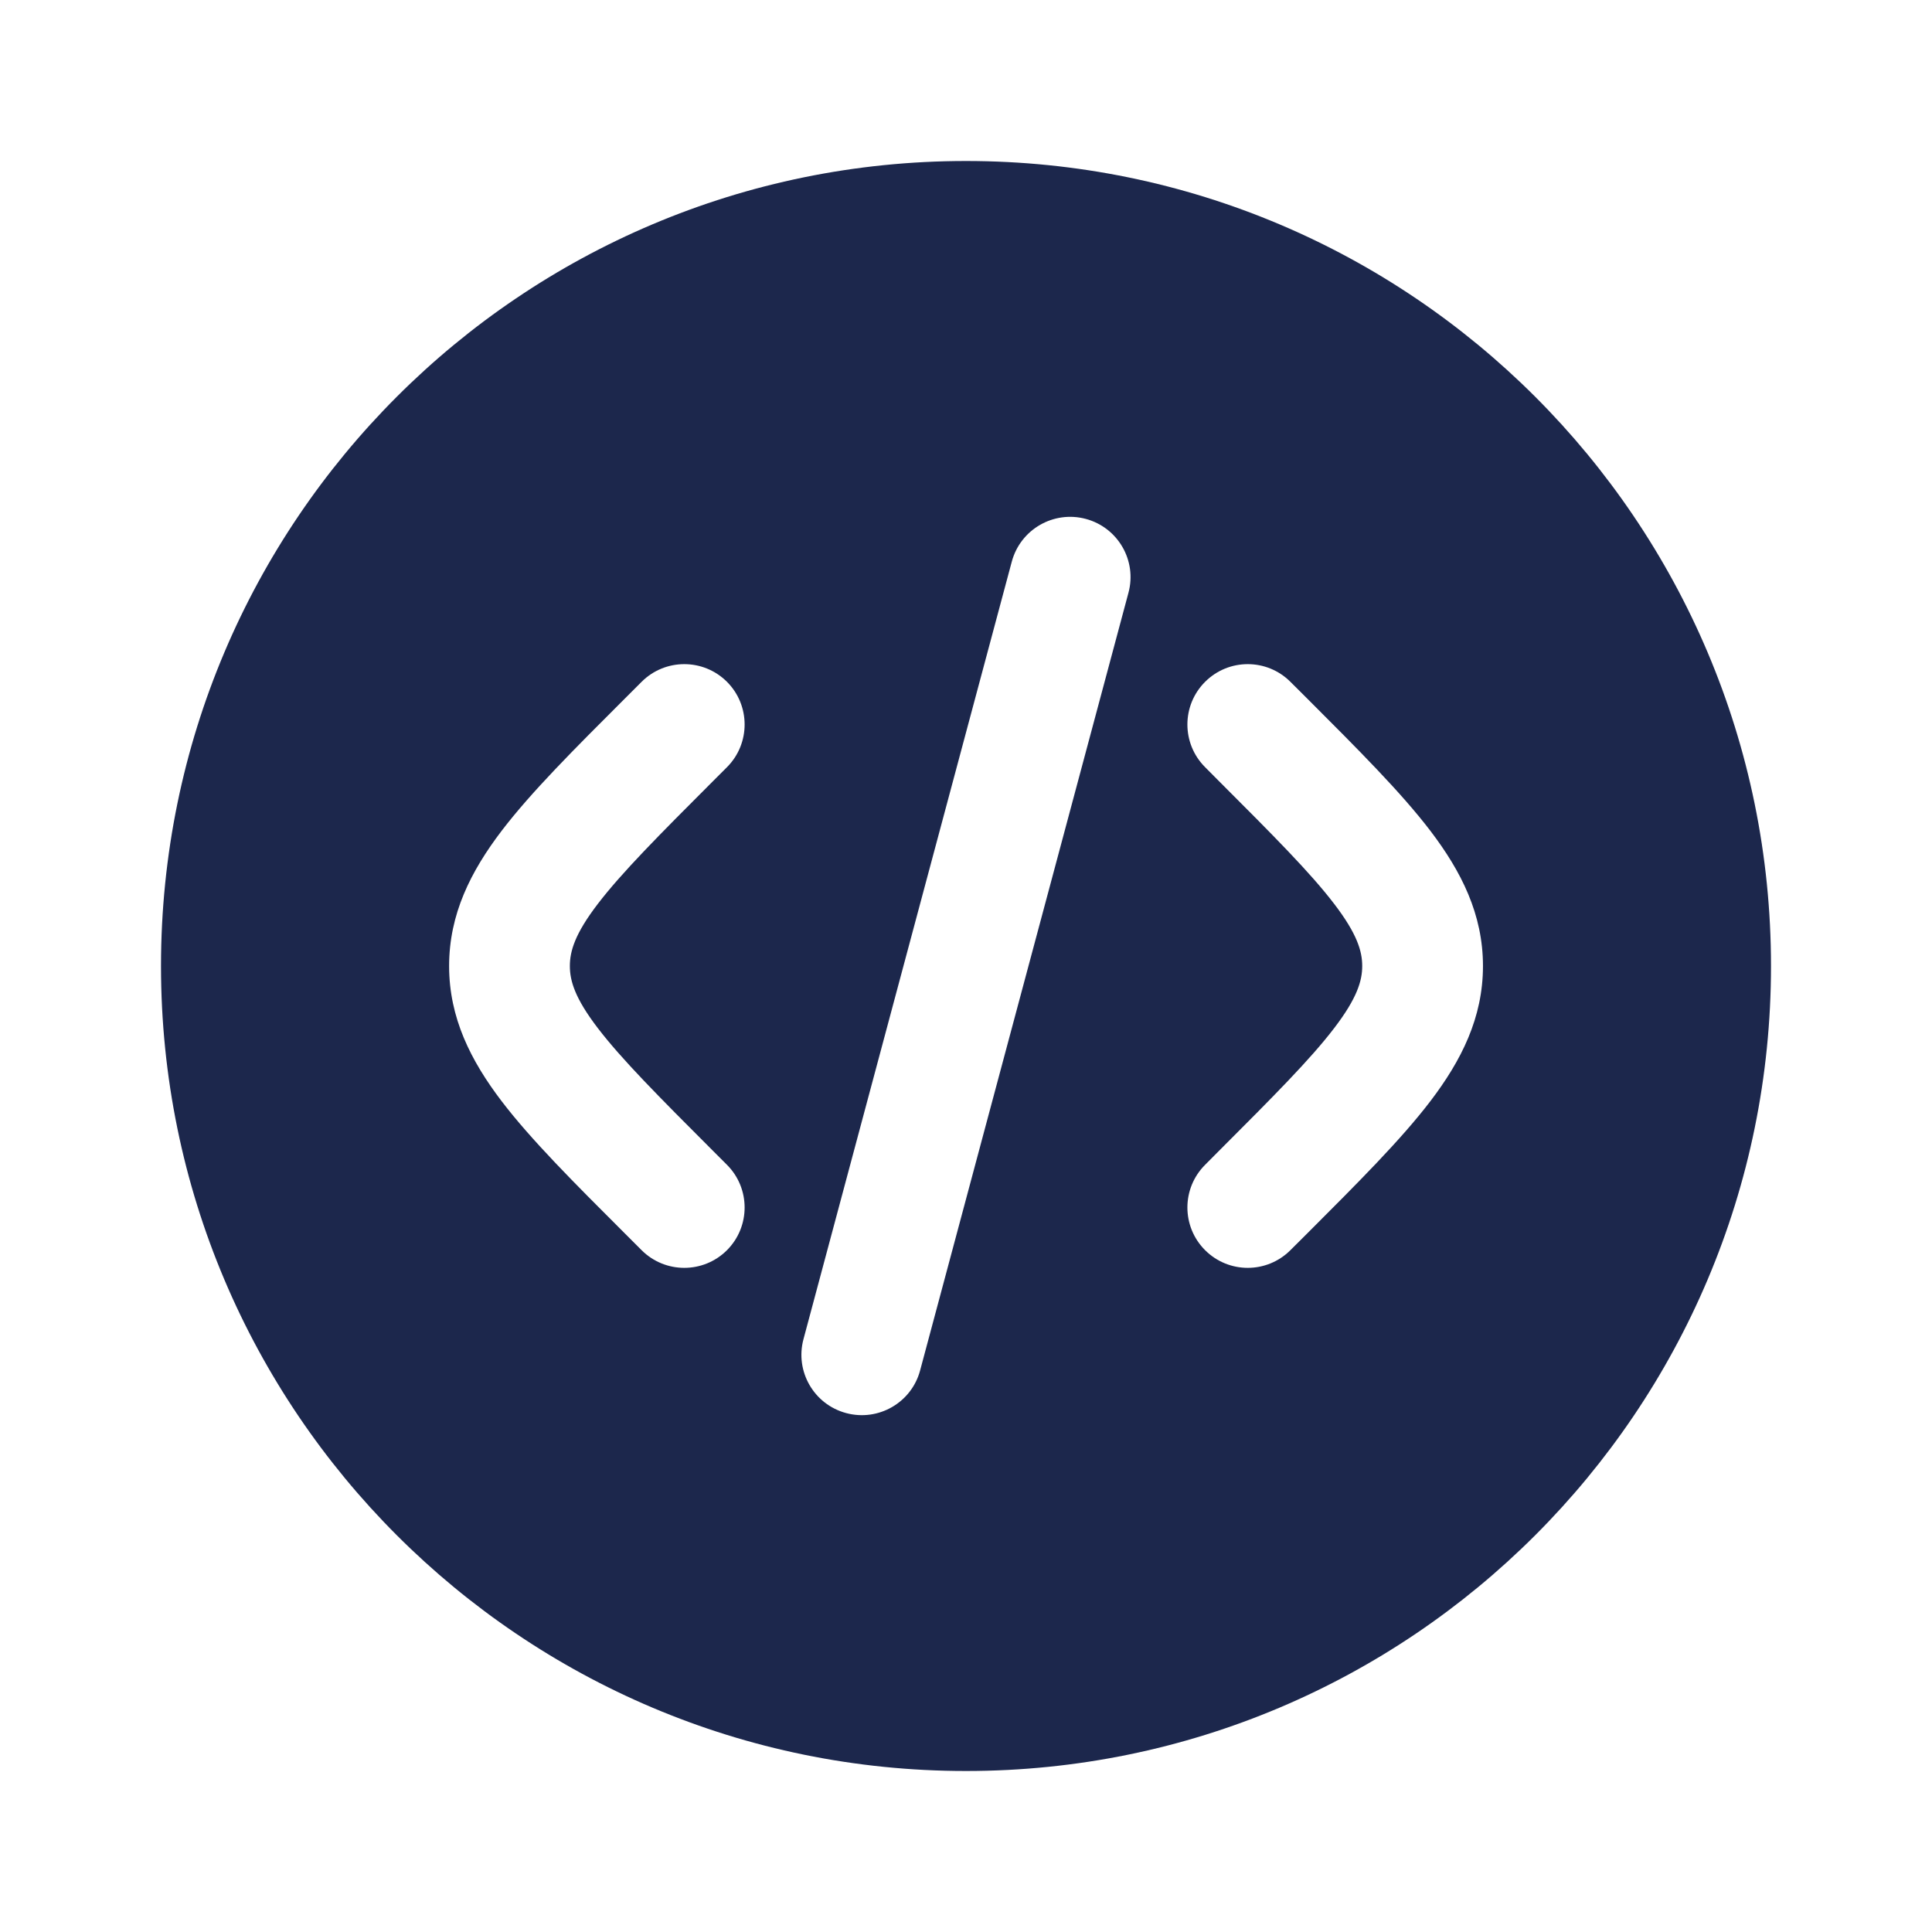
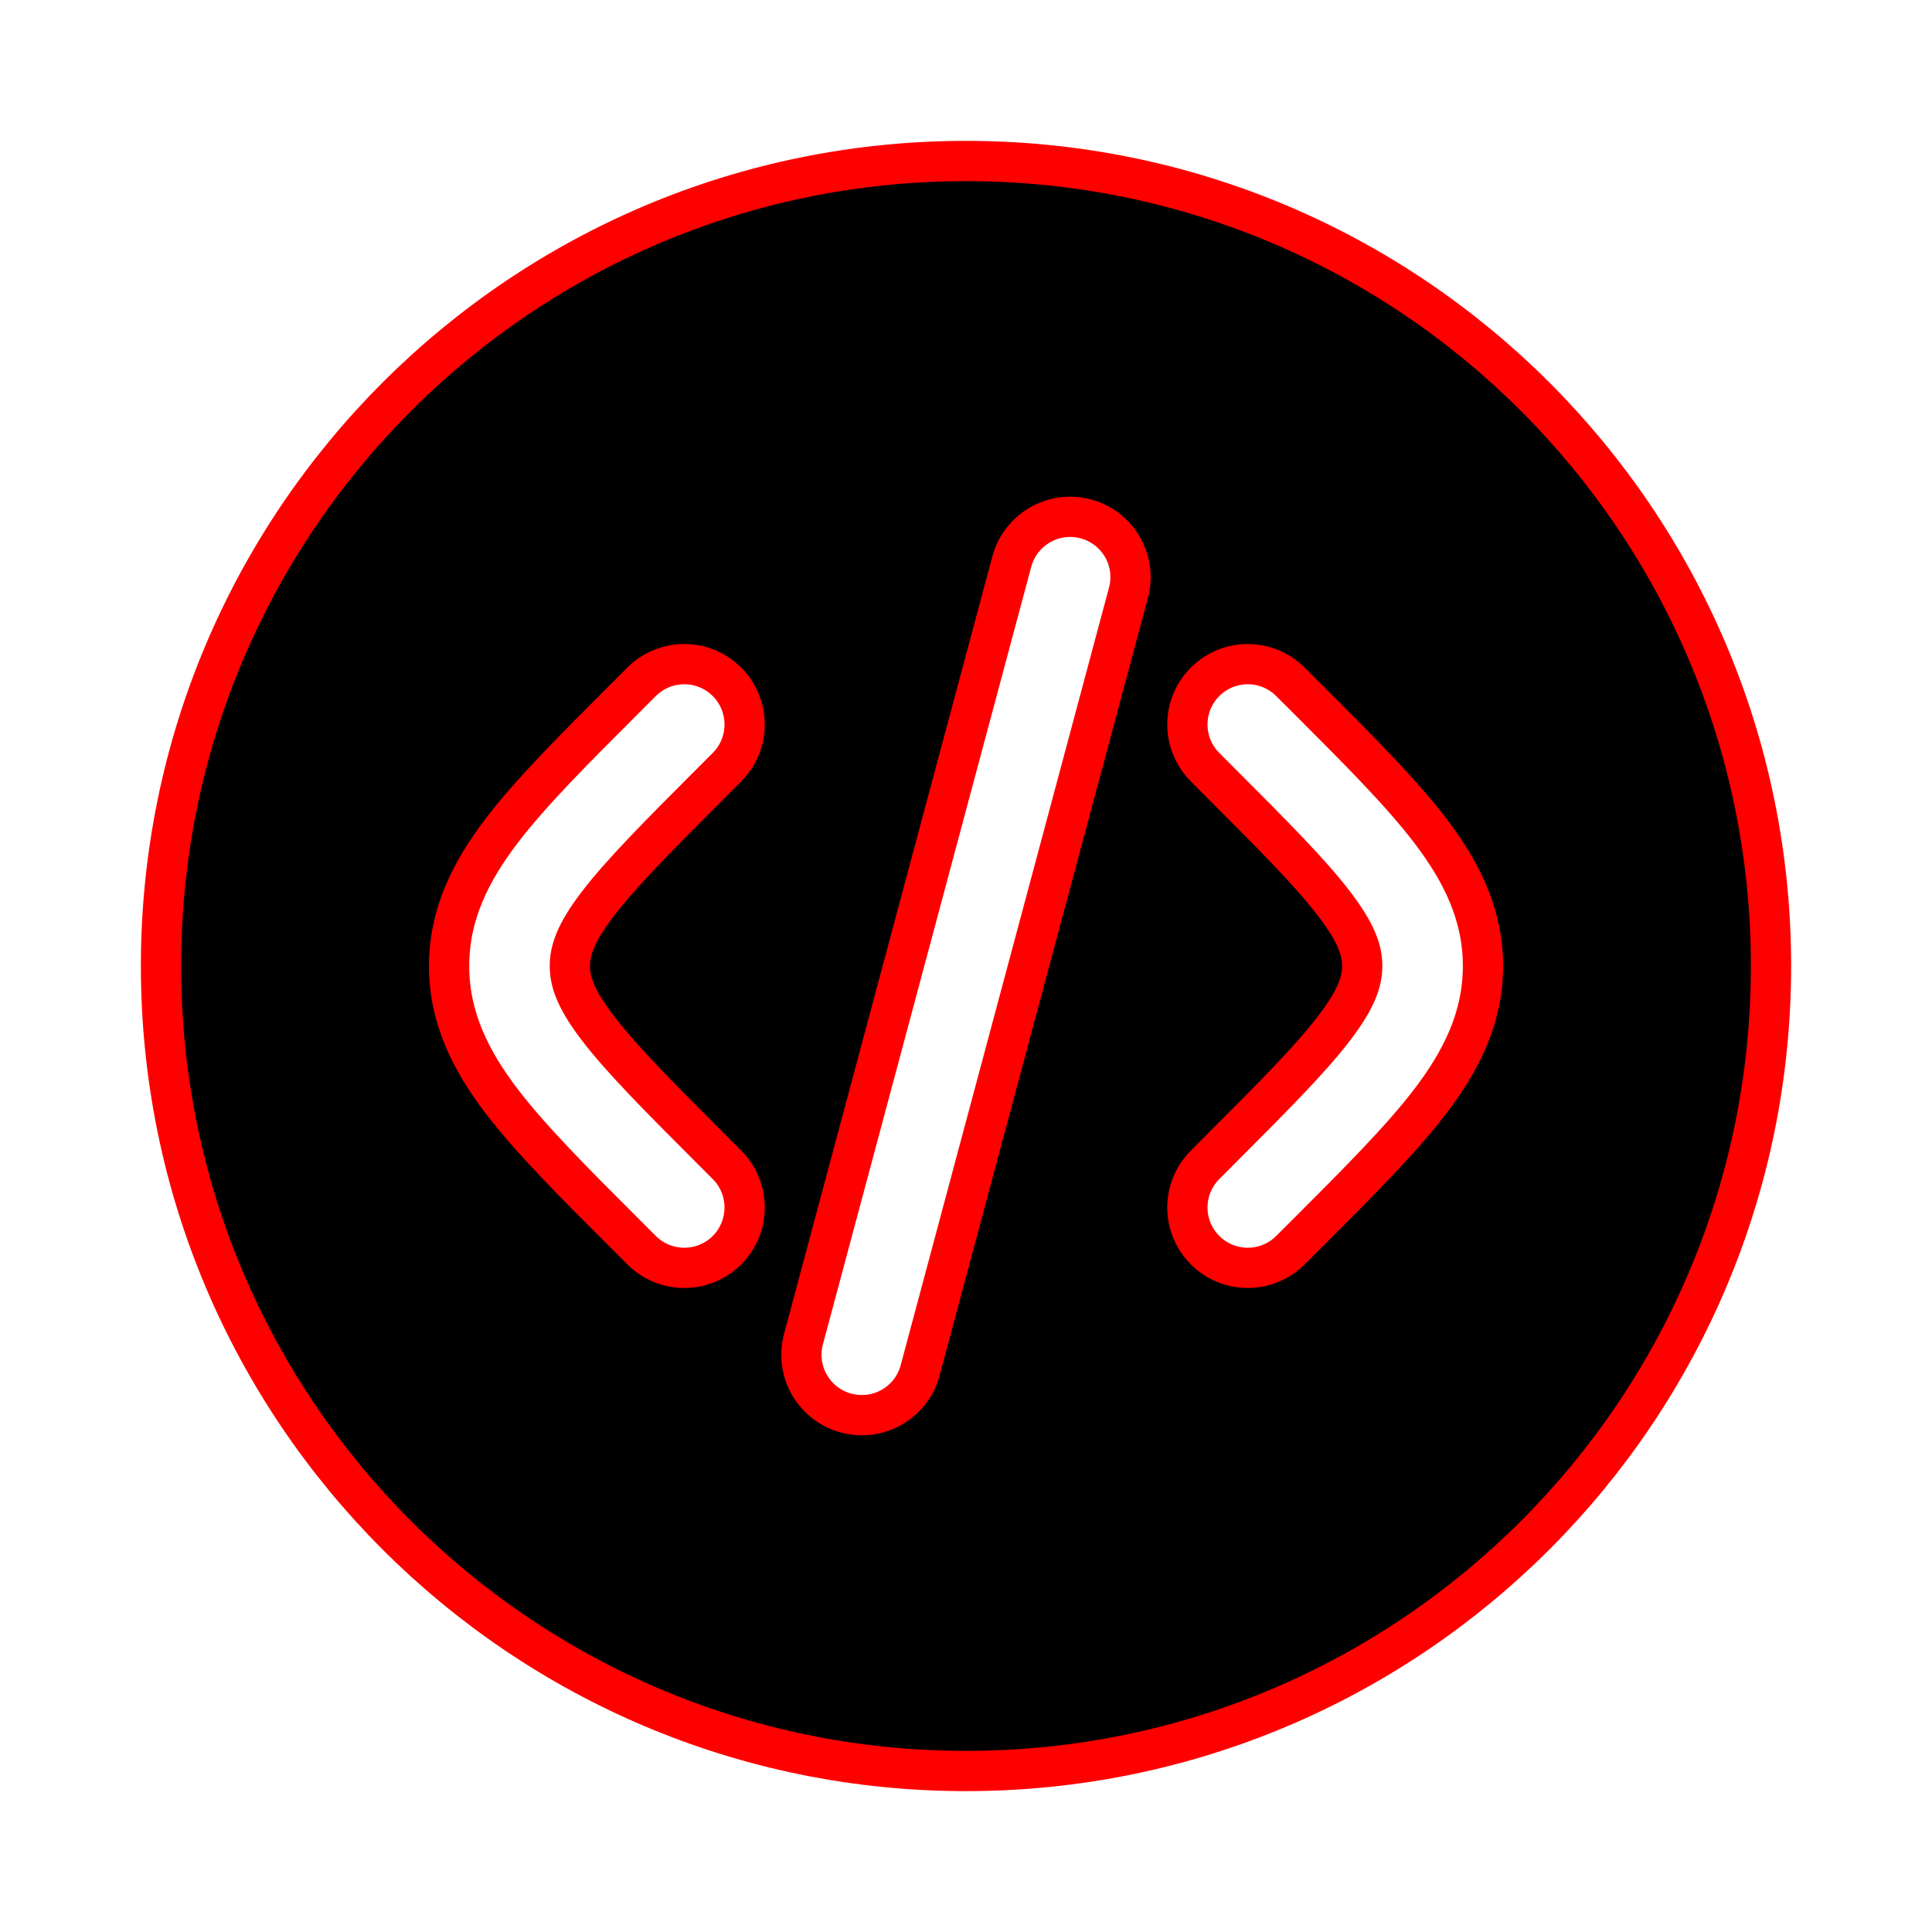
<svg xmlns="http://www.w3.org/2000/svg" width="800px" height="800px" viewBox="0 0 24 24" fill="none">
+   <style>
+     path {
+         fill: black;
+         stroke: red;
+         stroke-width: .5px;
+     }
+ </style>
  <path fill-rule="evenodd" clip-rule="evenodd" d="M22 12C22 17.523 17.523 22 12 22C6.477 22 2 17.523 2 12C2 6.477 6.477 2 12 2C17.523 2 22 6.477 22 12ZM13.488 6.446C13.888 6.553 14.126 6.964 14.018 7.364L11.43 17.024C11.323 17.424 10.912 17.661 10.512 17.554C10.111 17.447 9.874 17.036 9.981 16.636L12.569 6.976C12.677 6.576 13.088 6.339 13.488 6.446ZM14.97 8.47C15.263 8.177 15.737 8.177 16.03 8.47L16.239 8.678C16.874 9.313 17.404 9.843 17.768 10.32C18.152 10.824 18.422 11.356 18.422 12C18.422 12.644 18.152 13.176 17.768 13.68C17.404 14.157 16.874 14.687 16.239 15.322L16.03 15.53C15.737 15.823 15.263 15.823 14.97 15.53C14.677 15.237 14.677 14.763 14.97 14.47L15.141 14.298C15.823 13.616 16.28 13.157 16.575 12.77C16.858 12.4 16.922 12.184 16.922 12C16.922 11.816 16.858 11.6 16.575 11.23C16.28 10.843 15.823 10.384 15.141 9.702L14.97 9.53C14.677 9.237 14.677 8.763 14.97 8.47ZM7.97 8.47C8.263 8.177 8.738 8.177 9.031 8.47C9.323 8.763 9.323 9.237 9.031 9.53L8.859 9.702C8.177 10.384 7.721 10.843 7.425 11.23C7.142 11.6 7.079 11.816 7.079 12C7.079 12.184 7.142 12.4 7.425 12.77C7.721 13.157 8.177 13.616 8.859 14.298L9.031 14.47C9.323 14.763 9.323 15.237 9.031 15.53C8.738 15.823 8.263 15.823 7.97 15.53L7.762 15.322C7.126 14.687 6.596 14.157 6.232 13.68C5.848 13.176 5.579 12.644 5.579 12C5.579 11.356 5.848 10.824 6.232 10.32C6.596 9.843 7.126 9.313 7.762 8.678L7.97 8.47Z" fill="#1C274C" />
</svg>
